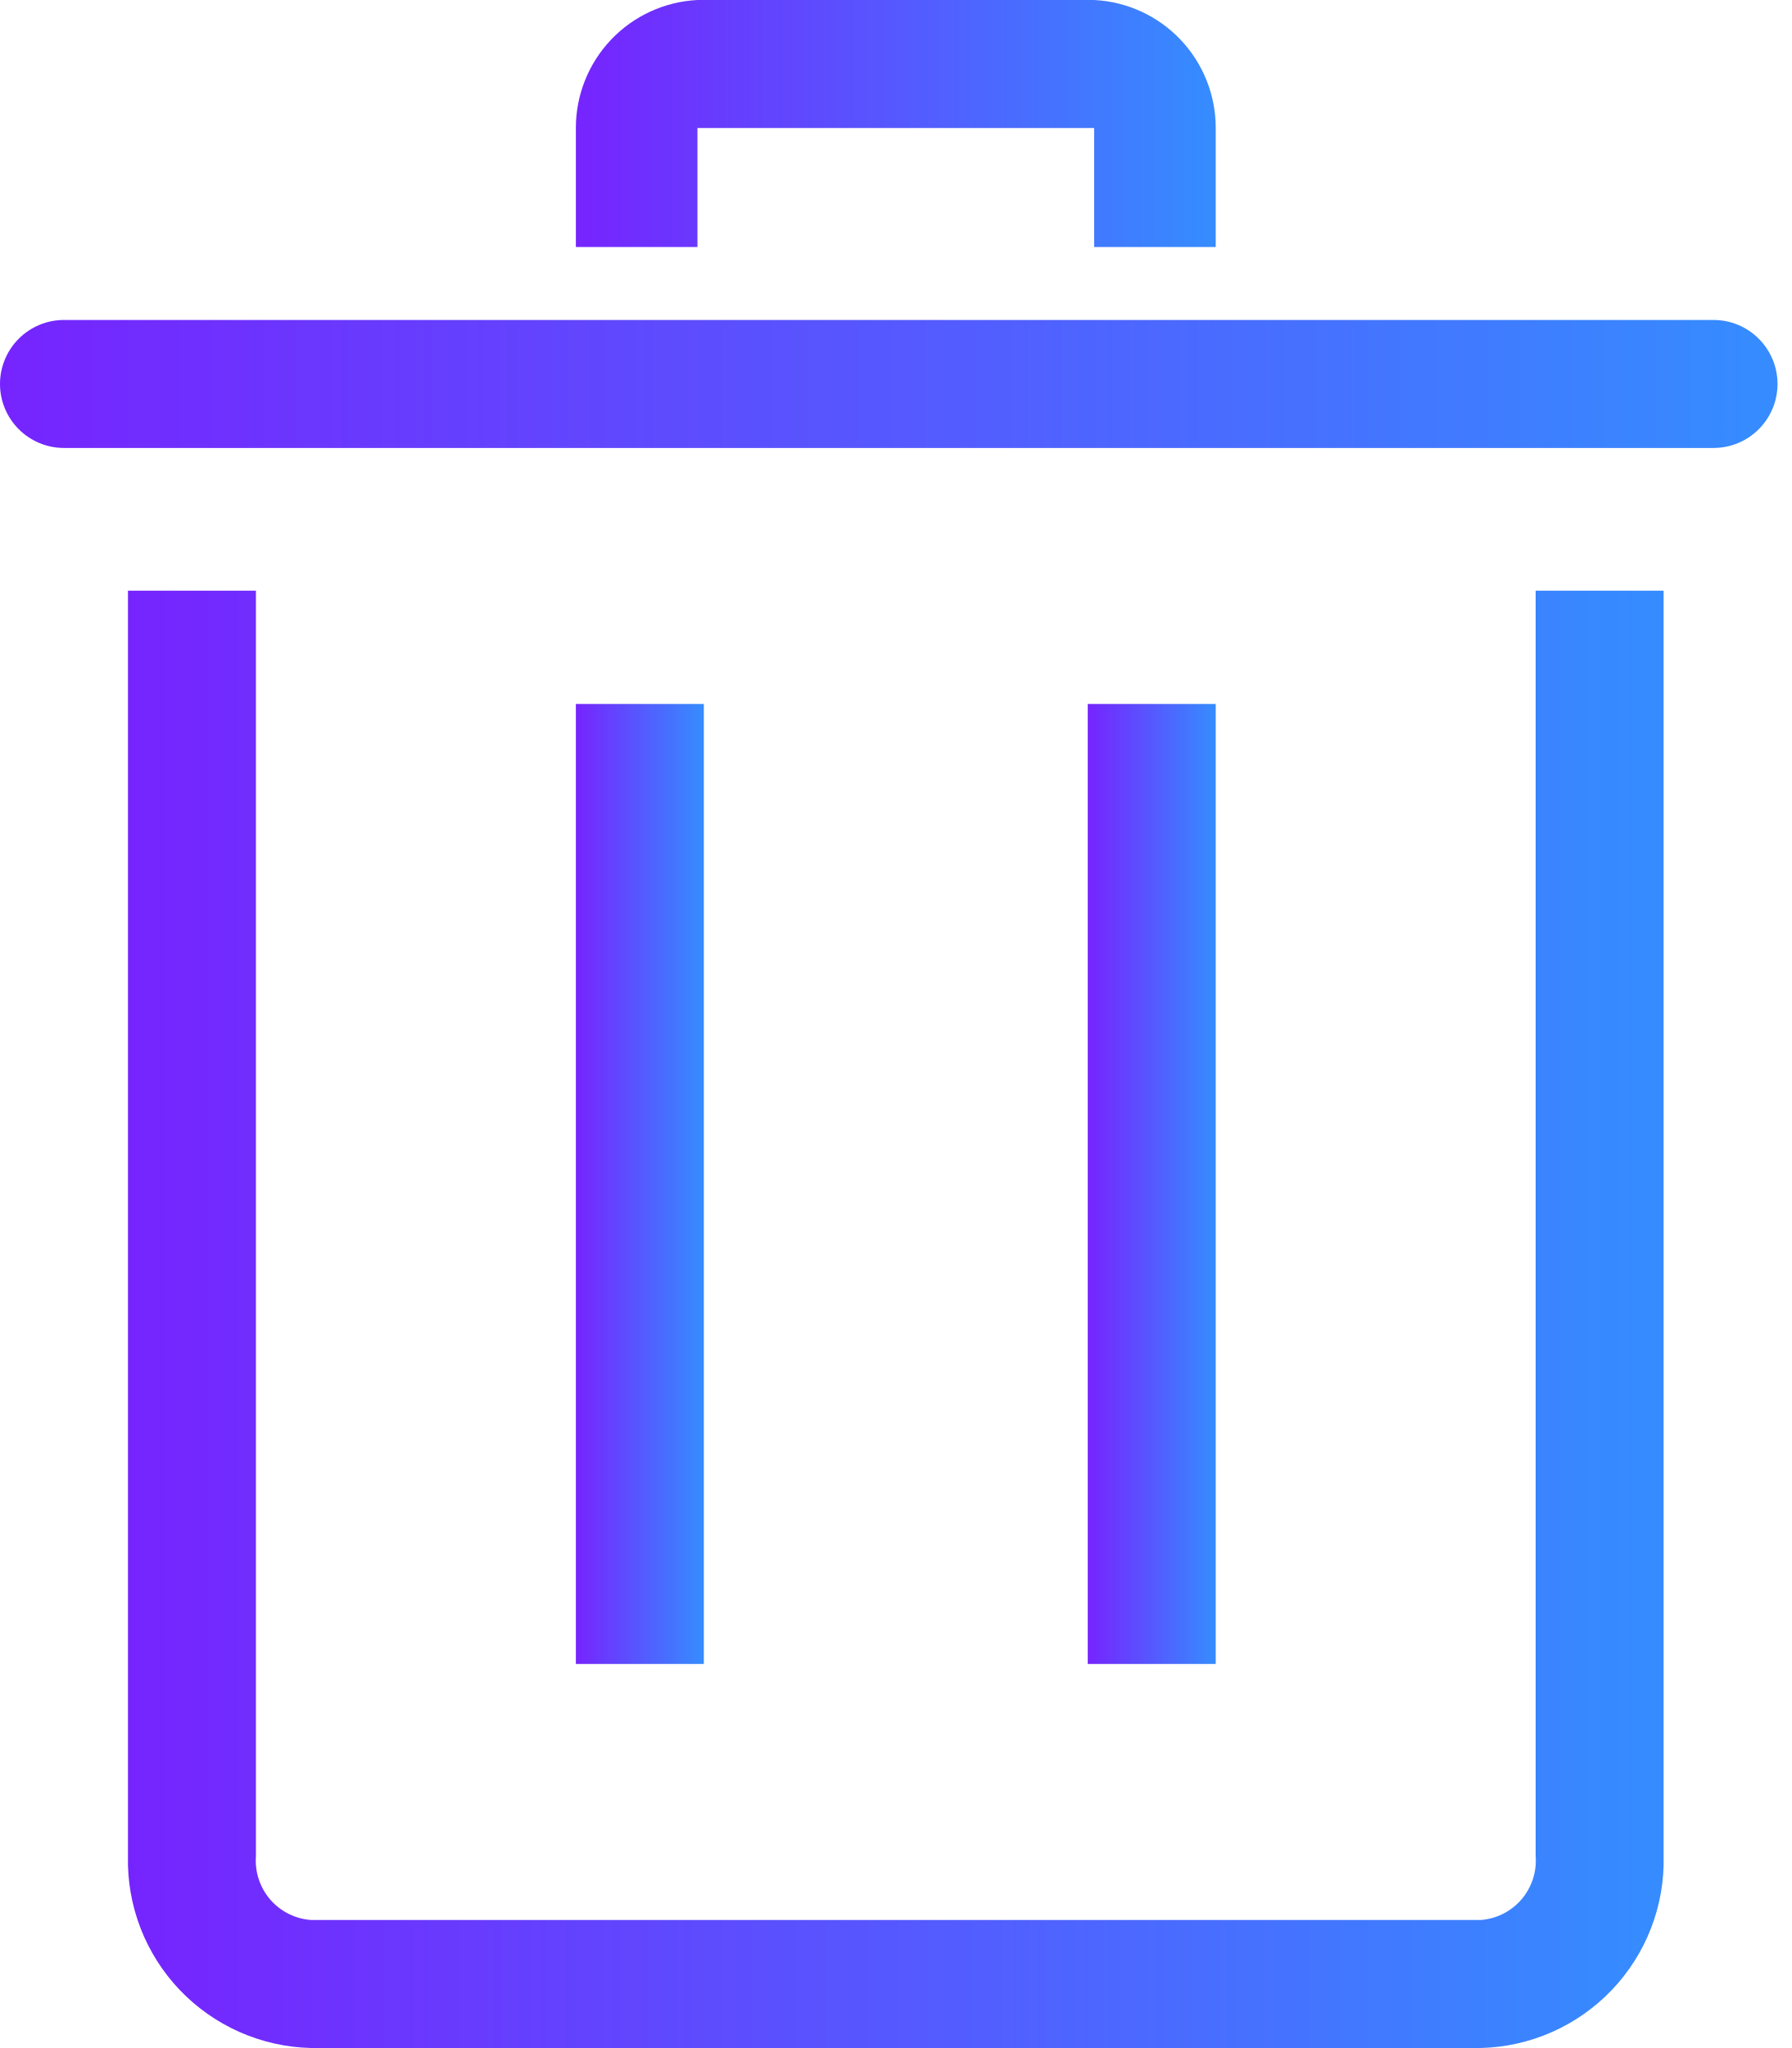
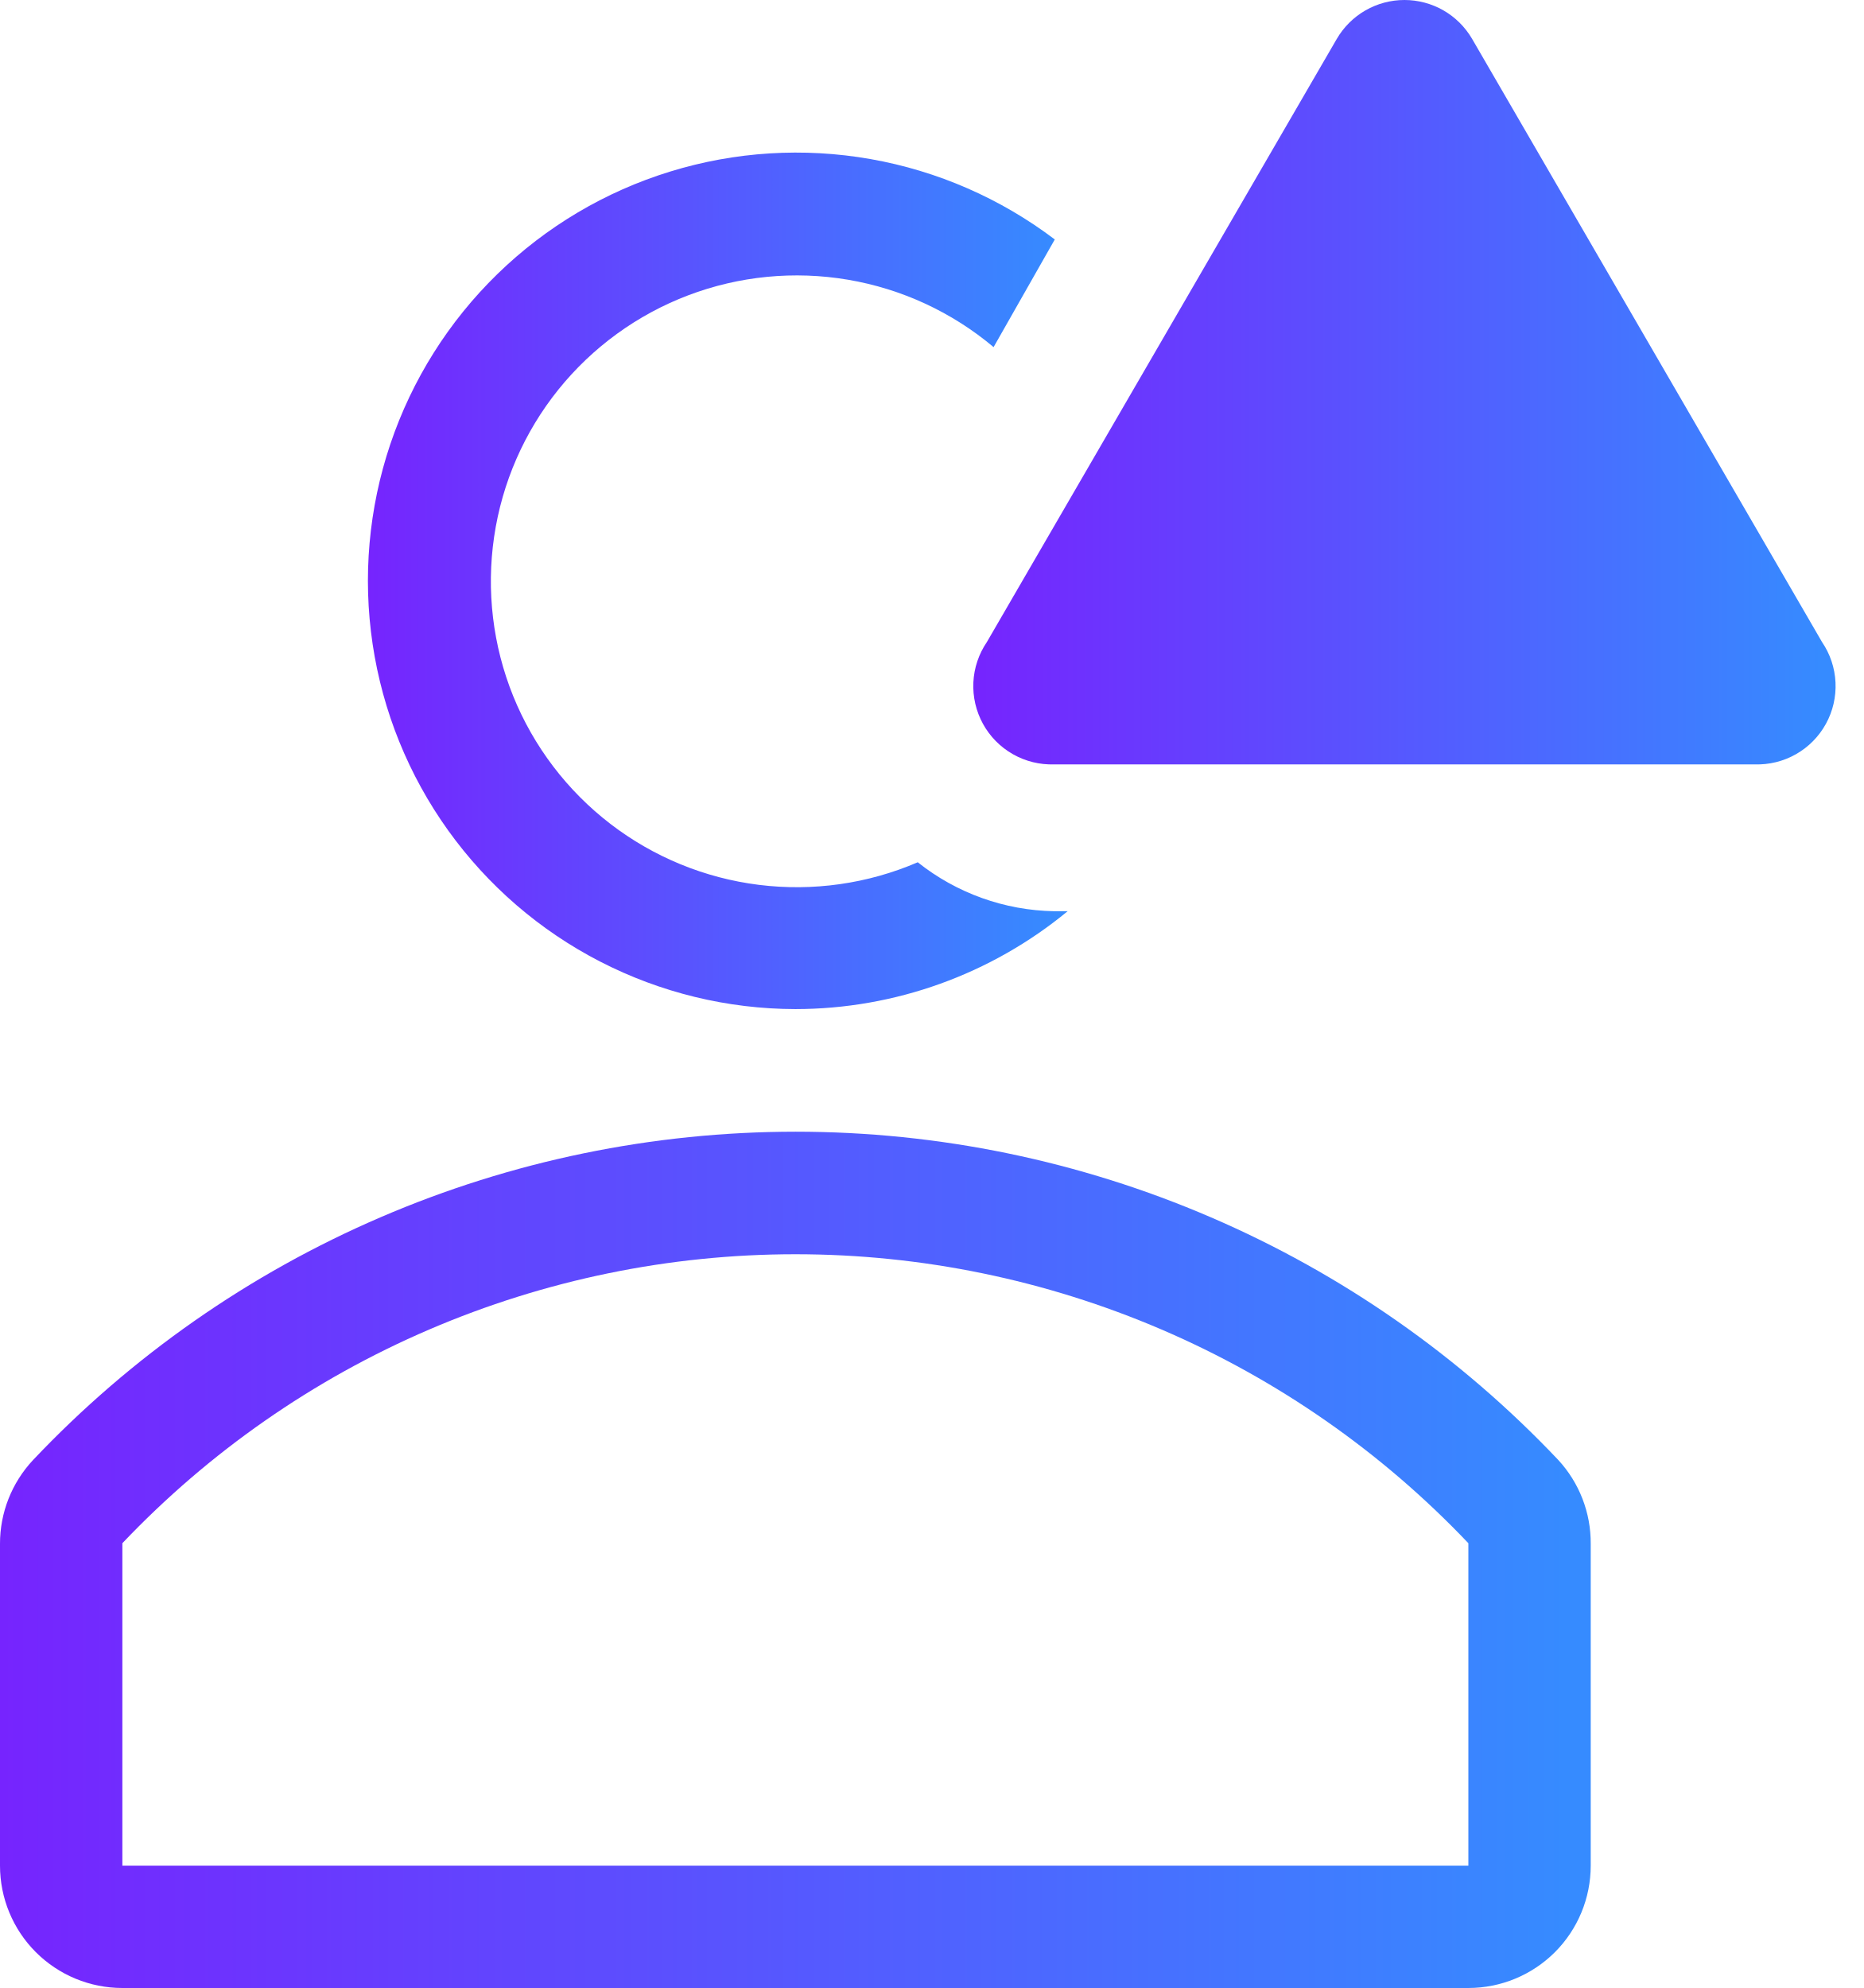
- <svg xmlns="http://www.w3.org/2000/svg" width="56" height="64" viewBox="0 0 56 64" fill="none">
-   <path d="M46.28 64H9.72C8.95 63.982 8.192 63.812 7.488 63.501C6.784 63.189 6.148 62.742 5.617 62.185C5.086 61.628 4.669 60.971 4.392 60.253C4.115 59.535 3.981 58.77 4 58V18.46H8V58C7.981 58.244 8.01 58.49 8.087 58.723C8.163 58.956 8.284 59.172 8.444 59.358C8.604 59.544 8.799 59.696 9.018 59.806C9.237 59.916 9.476 59.982 9.72 60H46.28C46.525 59.982 46.763 59.916 46.982 59.806C47.201 59.696 47.396 59.544 47.556 59.358C47.716 59.172 47.837 58.956 47.913 58.723C47.99 58.49 48.019 58.244 48 58V18.46H52V58C52.019 58.77 51.885 59.535 51.608 60.253C51.331 60.971 50.914 61.628 50.383 62.185C49.852 62.742 49.216 63.189 48.512 63.501C47.808 63.812 47.05 63.982 46.28 64Z" fill="url(#paint0_linear_687_5405)" />
-   <path d="M53.56 13.999H2C1.47 13.999 0.961 13.788 0.586 13.413C0.211 13.038 0 12.53 0 11.999C0 11.469 0.211 10.96 0.586 10.585C0.961 10.21 1.47 9.999 2 9.999H53.56C54.09 9.999 54.599 10.21 54.974 10.585C55.349 10.96 55.56 11.469 55.56 11.999C55.56 12.53 55.349 13.038 54.974 13.413C54.599 13.788 54.09 13.999 53.56 13.999Z" fill="url(#paint1_linear_687_5405)" />
-   <path d="M34 21.999H38V51.999H34V21.999Z" fill="url(#paint2_linear_687_5405)" />
-   <path d="M18 21.999H22V51.999H18V21.999Z" fill="url(#paint3_linear_687_5405)" />
-   <path d="M38 7.72H34.2V4H21.8V7.72H18V4C17.999 2.973 18.393 1.985 19.1 1.24C19.807 0.495 20.774 0.051 21.8 0H34.2C35.226 0.051 36.193 0.495 36.9 1.24C37.607 1.985 38.001 2.973 38 4V7.72Z" fill="url(#paint4_linear_687_5405)" />
+ <svg xmlns="http://www.w3.org/2000/svg" width="60" height="64" viewBox="0 0 60 64" fill="none">
+   <path d="M50.166 47.003C47.007 43.664 43.201 41.005 38.979 39.188C34.758 37.37 30.21 36.433 25.615 36.433C21.019 36.433 16.471 37.37 12.25 39.188C8.029 41.005 4.222 43.664 1.064 47.003C0.379 47.734 -0.002 48.699 4.74733e-06 49.701V60.061C4.74733e-06 61.106 0.415 62.108 1.154 62.847C1.893 63.585 2.894 64 3.939 64H47.27C48.315 64 49.317 63.585 50.056 62.847C50.794 62.108 51.209 61.106 51.209 60.061V49.701C51.216 48.702 50.843 47.737 50.166 47.003ZM47.27 60.061H3.939V49.681C6.731 46.742 10.091 44.401 13.816 42.802C17.54 41.203 21.551 40.378 25.605 40.378C29.658 40.378 33.669 41.203 37.394 42.802C41.119 44.401 44.479 46.742 47.27 49.681V60.061Z" fill="url(#paint0_linear_2444_4572)" />
+   <path d="M25.605 32.486C28.803 32.484 31.902 31.37 34.37 29.335H33.936C32.339 29.308 30.794 28.754 29.544 27.759C27.934 28.453 26.168 28.703 24.428 28.486C22.689 28.269 21.039 27.591 19.649 26.523C18.259 25.454 17.179 24.035 16.521 22.41C15.864 20.785 15.652 19.014 15.907 17.279C16.162 15.545 16.876 13.91 17.974 12.544C19.073 11.178 20.516 10.129 22.155 9.507C23.794 8.885 25.569 8.712 27.297 9.005C29.026 9.298 30.644 10.047 31.986 11.175L33.956 7.709C32.213 6.389 30.181 5.502 28.029 5.122C25.876 4.742 23.663 4.879 21.574 5.523C19.484 6.166 17.578 7.297 16.012 8.823C14.446 10.348 13.265 12.224 12.566 14.296C11.868 16.367 11.672 18.576 11.996 20.738C12.319 22.9 13.152 24.954 14.425 26.731C15.699 28.508 17.377 29.957 19.321 30.957C21.265 31.958 23.419 32.482 25.605 32.486Z" fill="url(#paint1_linear_2444_4572)" />
+   <path d="M43.036 1.249L31.77 20.669C31.508 21.054 31.357 21.503 31.335 21.968C31.313 22.433 31.42 22.895 31.644 23.303C31.868 23.711 32.201 24.049 32.606 24.279C33.011 24.51 33.471 24.623 33.936 24.608H56.488C56.953 24.623 57.414 24.51 57.818 24.279C58.223 24.049 58.556 23.711 58.78 23.303C59.005 22.895 59.111 22.433 59.089 21.968C59.067 21.503 58.917 21.054 58.655 20.669L47.389 1.249C47.166 0.869 46.849 0.553 46.467 0.334C46.085 0.115 45.652 0 45.212 0C44.772 0 44.339 0.115 43.958 0.334C43.576 0.553 43.258 0.869 43.036 1.249Z" fill="url(#paint2_linear_2444_4572)" />
  <defs>
-     <linearGradient id="paint0_linear_687_5405" x1="3.998" y1="36.21" x2="51.259" y2="36.21" gradientUnits="userSpaceOnUse">
+     <linearGradient id="paint0_linear_2444_4572" x1="0" y1="47.178" x2="50.418" y2="47.178" gradientUnits="userSpaceOnUse">
      <stop stop-color="#7624FE" />
      <stop offset="1" stop-color="#368BFF" />
    </linearGradient>
-     <linearGradient id="paint1_linear_687_5405" x1="0" y1="11.558" x2="54.701" y2="11.558" gradientUnits="userSpaceOnUse">
+     <linearGradient id="paint1_linear_2444_4572" x1="11.844" y1="15.66" x2="34.021" y2="15.66" gradientUnits="userSpaceOnUse">
      <stop stop-color="#7624FE" />
      <stop offset="1" stop-color="#368BFF" />
    </linearGradient>
-     <linearGradient id="paint2_linear_687_5405" x1="34" y1="33.692" x2="37.938" y2="33.692" gradientUnits="userSpaceOnUse">
-       <stop stop-color="#7624FE" />
-       <stop offset="1" stop-color="#368BFF" />
-     </linearGradient>
-     <linearGradient id="paint3_linear_687_5405" x1="18" y1="33.692" x2="21.938" y2="33.692" gradientUnits="userSpaceOnUse">
-       <stop stop-color="#7624FE" />
-       <stop offset="1" stop-color="#368BFF" />
-     </linearGradient>
-     <linearGradient id="paint4_linear_687_5405" x1="18" y1="3.009" x2="37.691" y2="3.009" gradientUnits="userSpaceOnUse">
+     <linearGradient id="paint2_linear_2444_4572" x1="31.332" y1="9.592" x2="58.663" y2="9.592" gradientUnits="userSpaceOnUse">
      <stop stop-color="#7624FE" />
      <stop offset="1" stop-color="#368BFF" />
    </linearGradient>
  </defs>
</svg>
